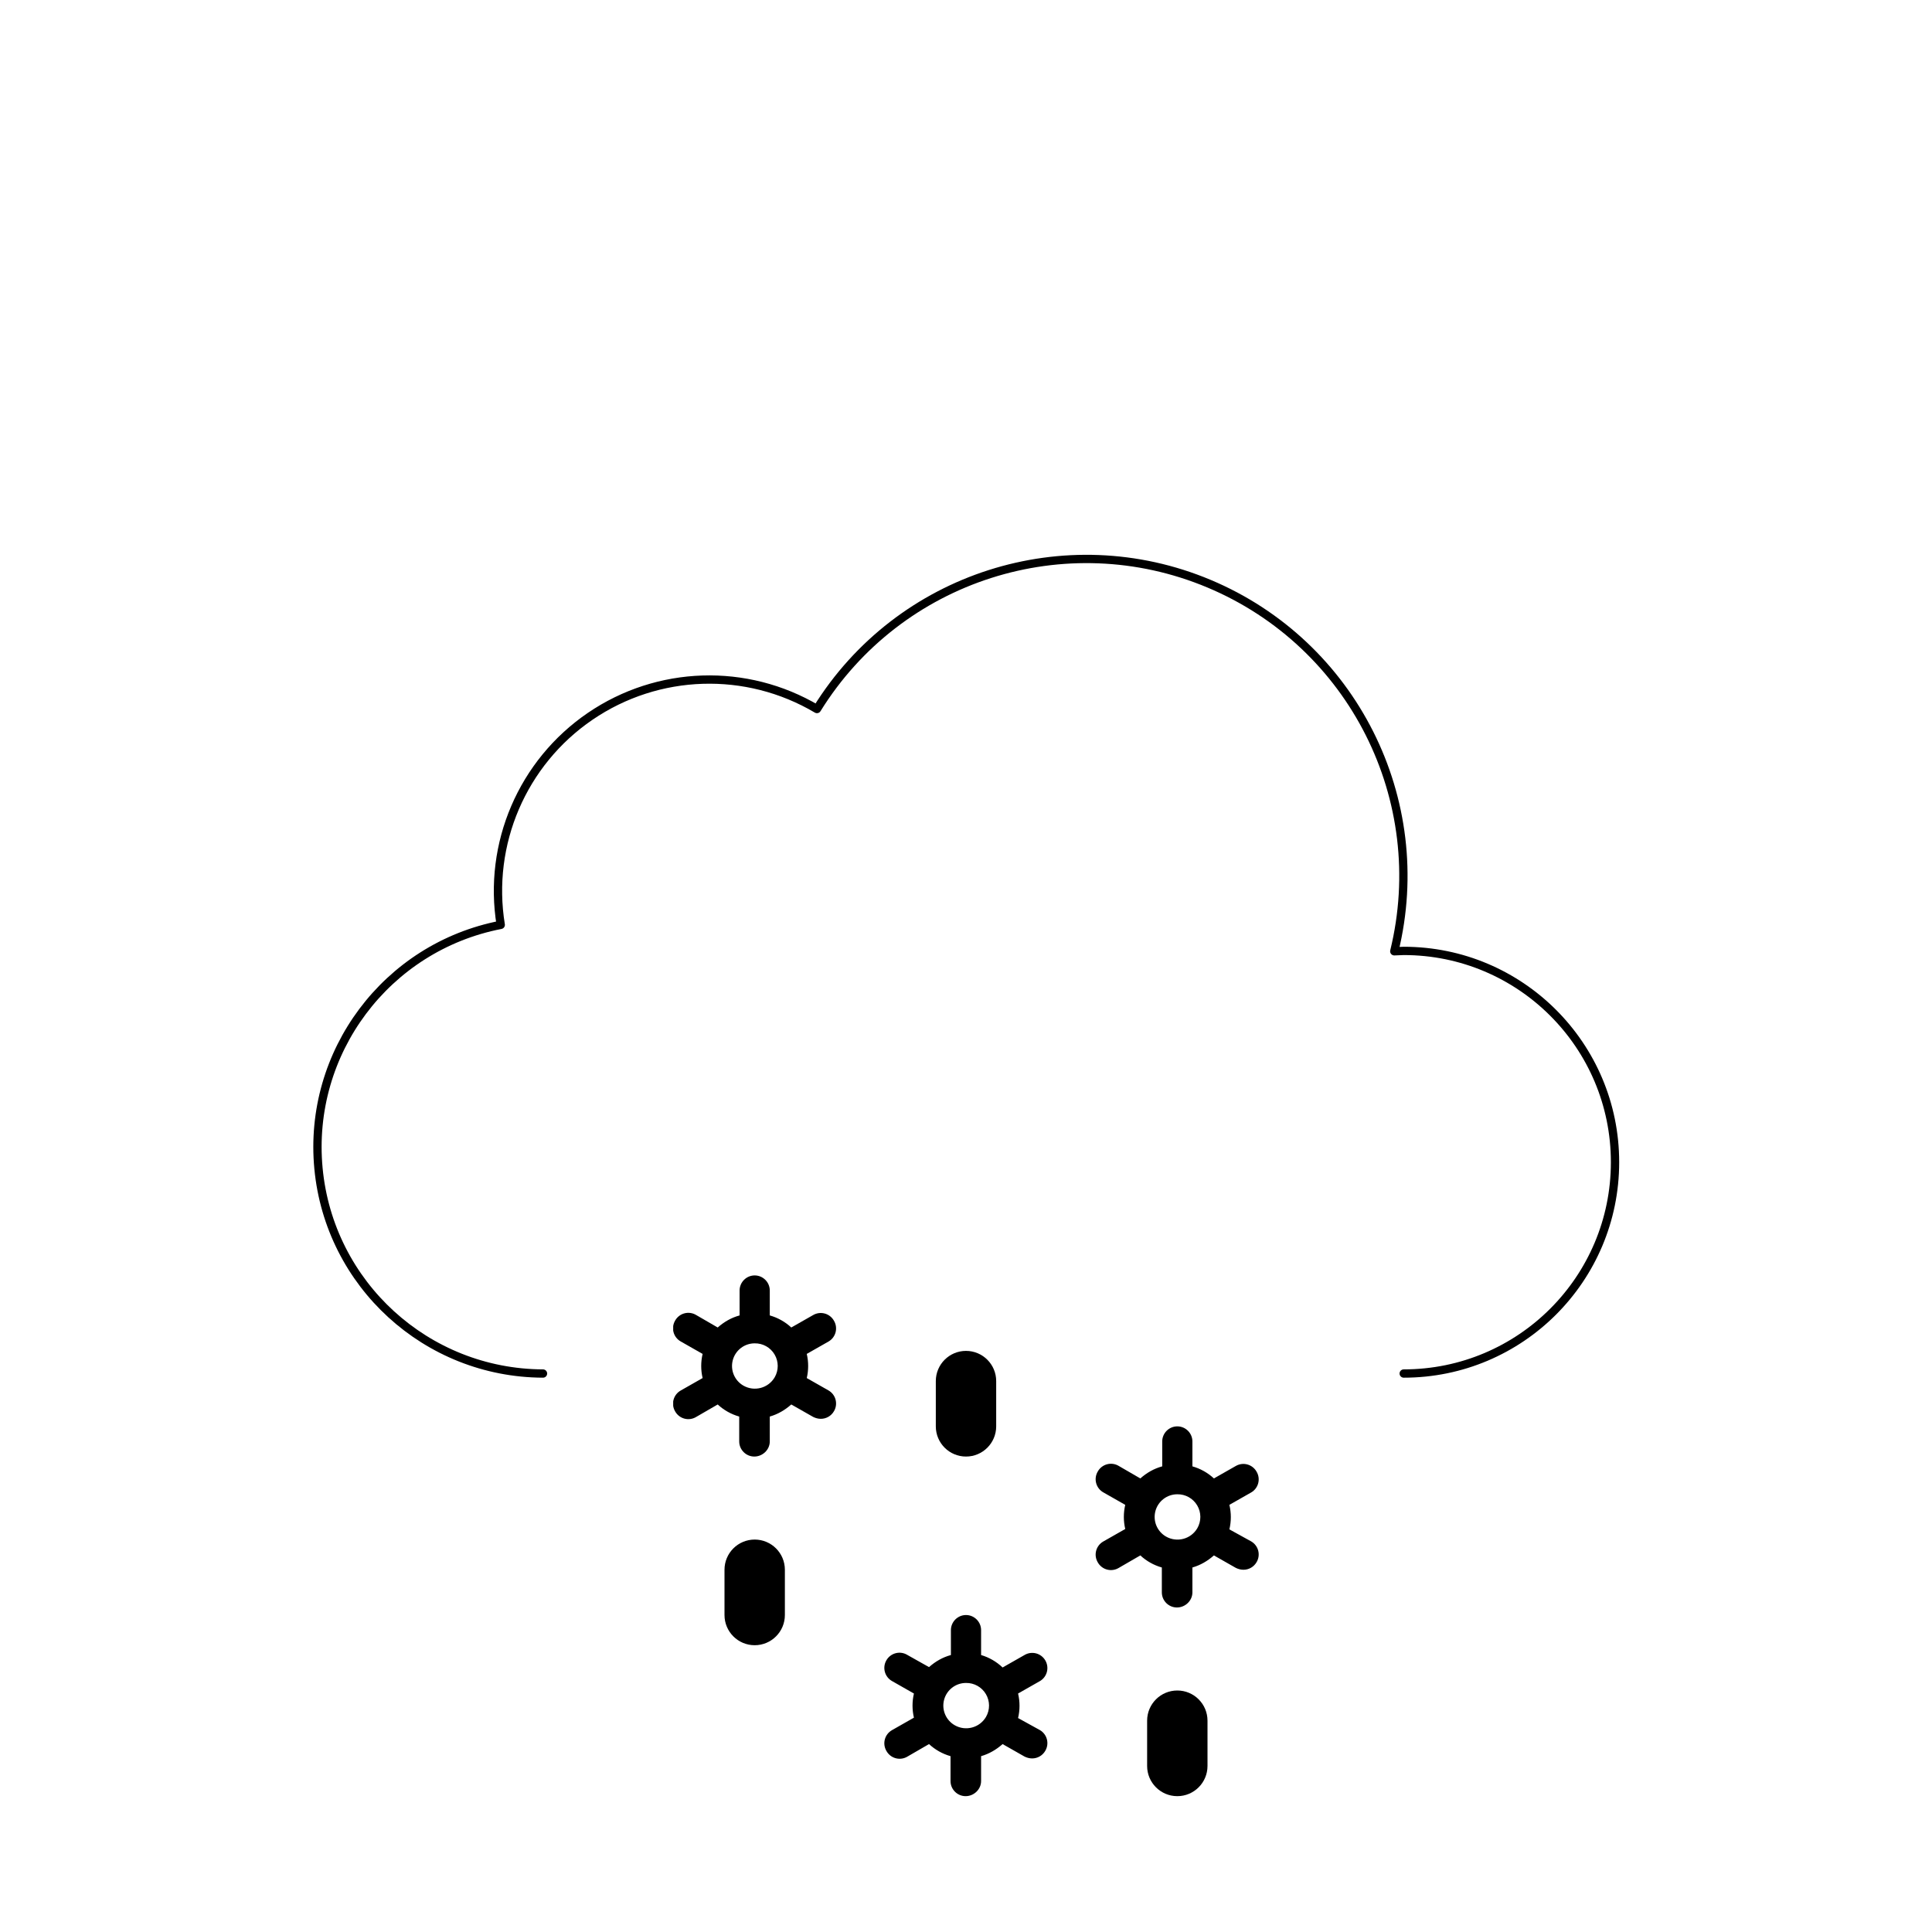
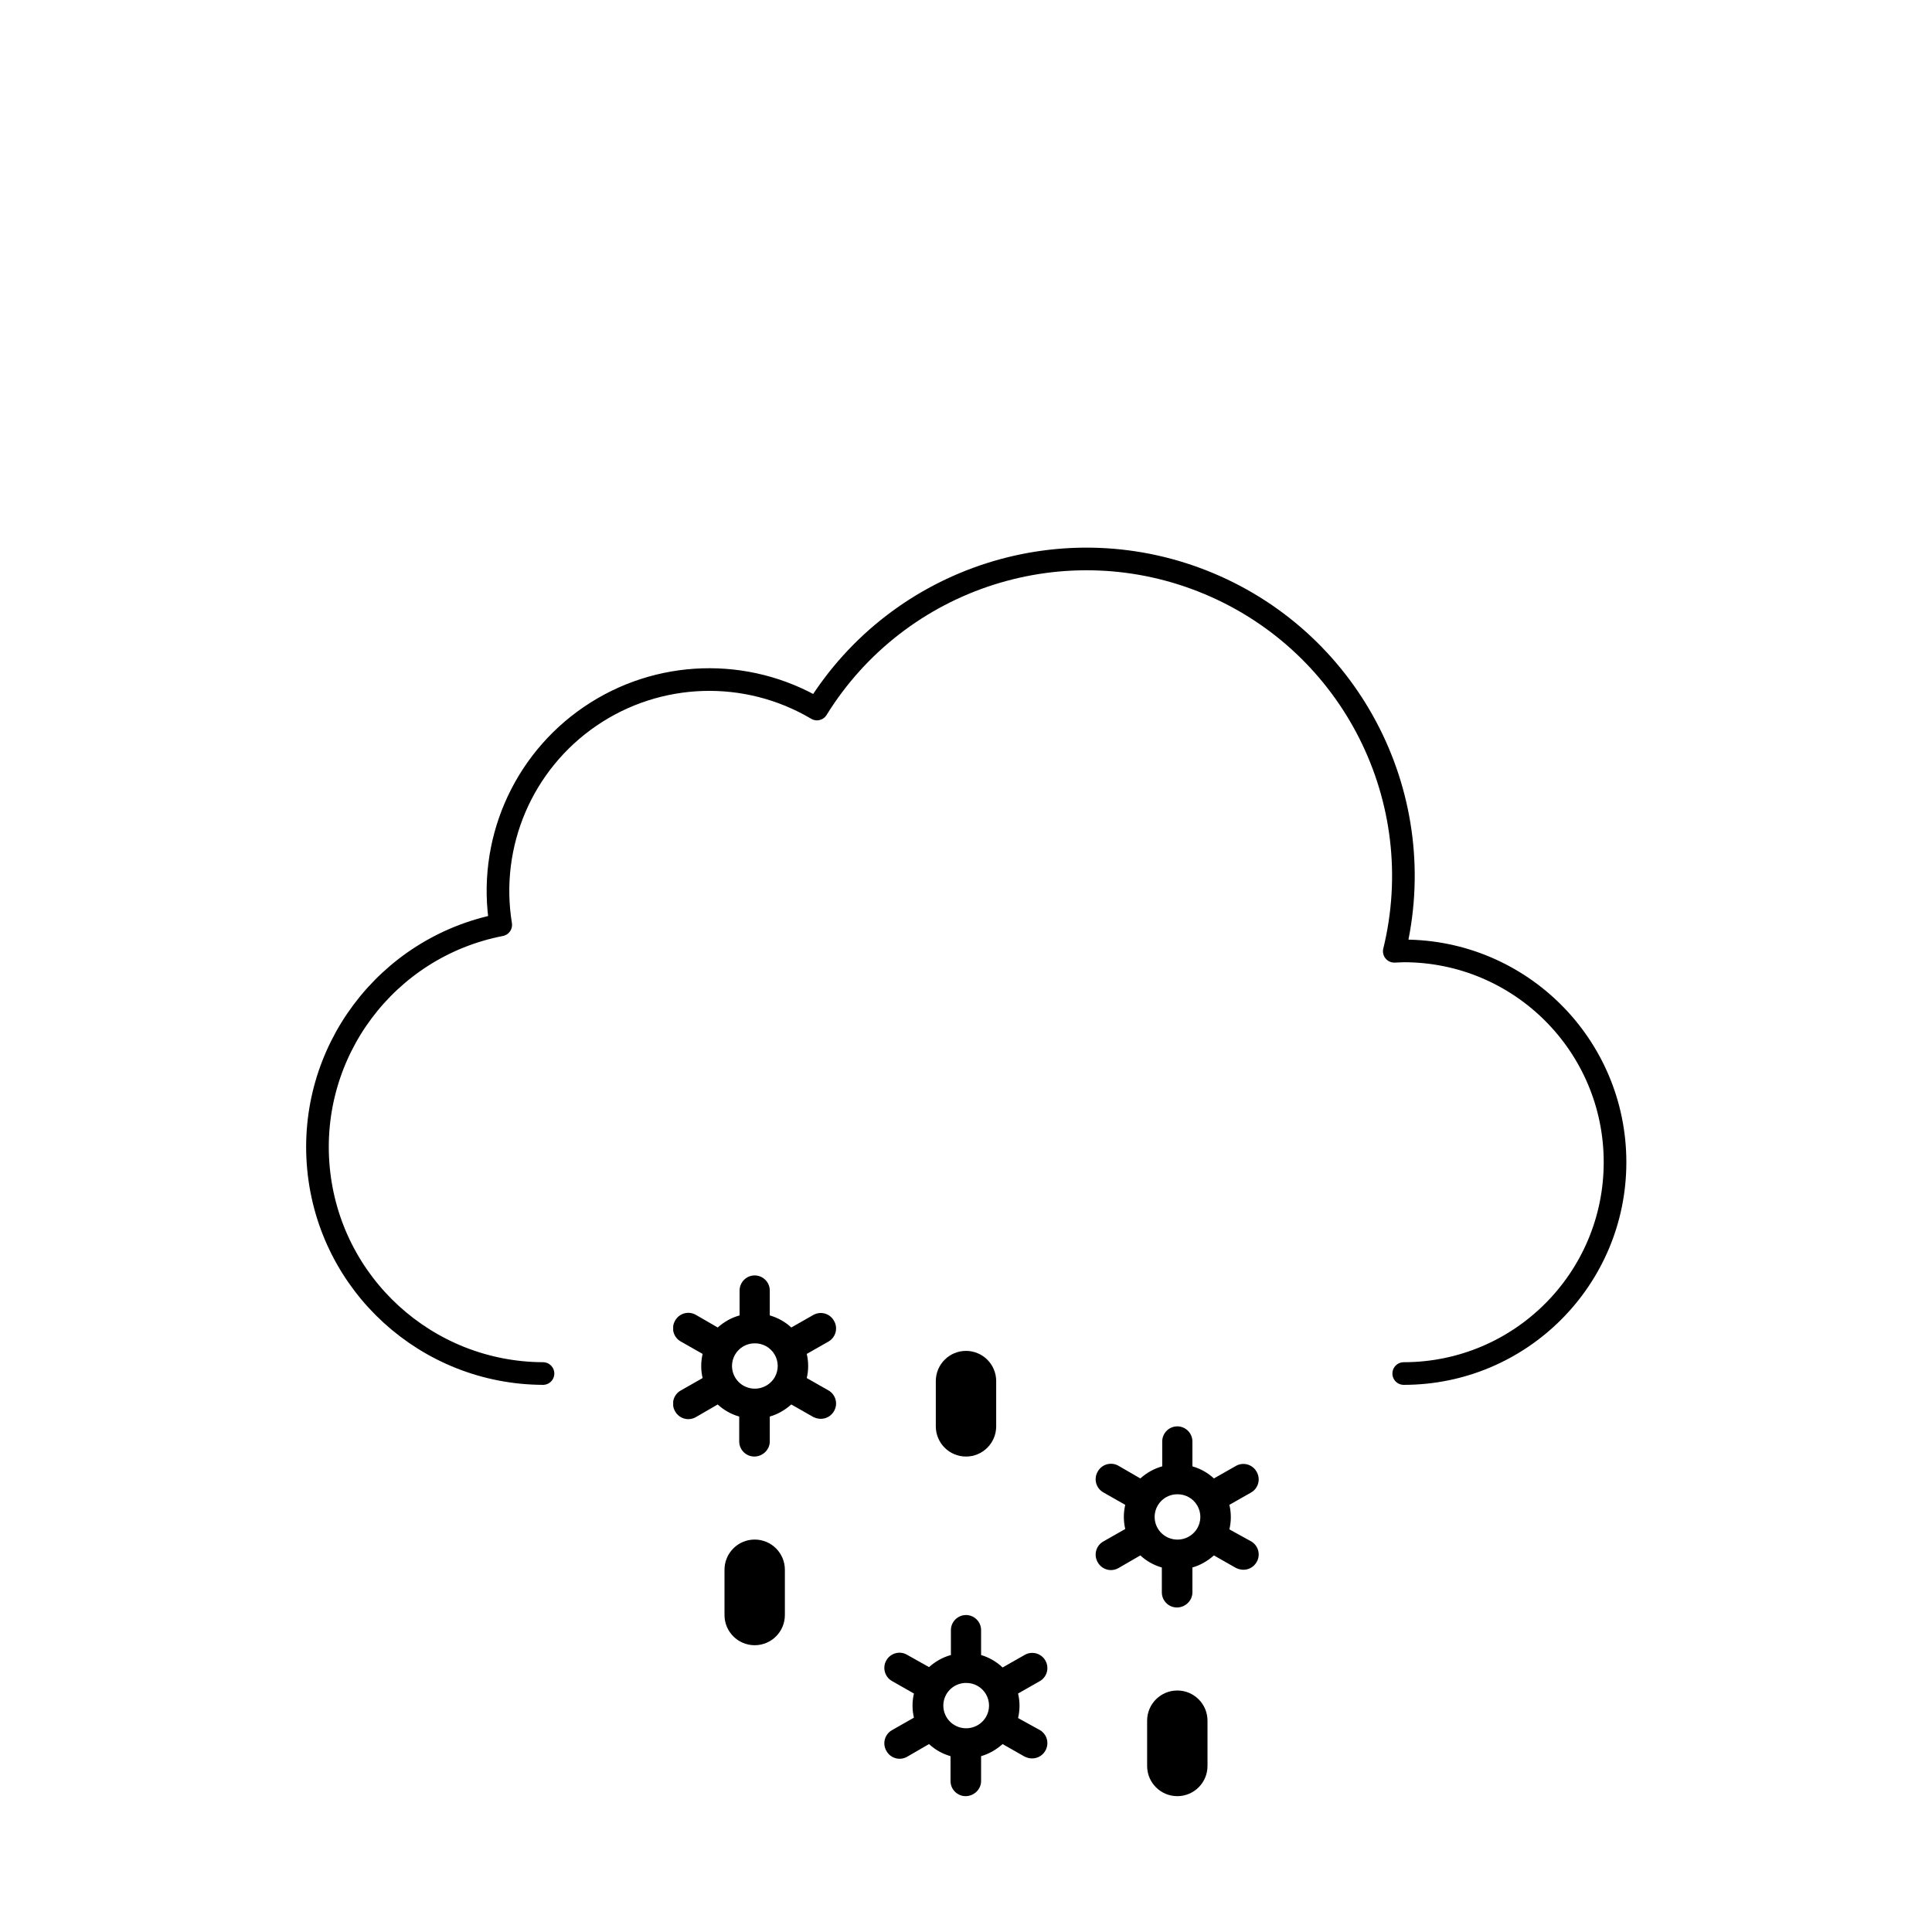
<svg xmlns="http://www.w3.org/2000/svg" xmlns:xlink="http://www.w3.org/1999/xlink" viewBox="0 0 512 512">
  <defs>
    <symbol id="a" viewBox="0 0 359 231">
-       <path fill="none" stroke="#000" stroke-linecap="round" stroke-linejoin="round" stroke-width="2.2" d="M295.5 223.5a56 56 0 100-112l-2.5.1a84 84 0 00-153-64.2 56 56 0 00-83.8 57.2 60 60 0 0011.2 118.9" vector-effect="non-scaling-stroke" />
+       <path fill="none" stroke="#000" stroke-linecap="round" stroke-linejoin="round" stroke-width="6.0" d="M295.5 223.5a56 56 0 100-112l-2.5.1a84 84 0 00-153-64.2 56 56 0 00-83.8 57.2 60 60 0 0011.2 118.9" vector-effect="non-scaling-stroke" />
    </symbol>
    <symbol id="b" viewBox="0 0 155.2 138">
      <g>
        <g>
          <path d="M21.6 98a8 8 0 01-8-8V78a8 8 0 1116 0v12a8 8 0 01-8 8Zm56-50a8 8 0 01-8-8V28a8 8 0 1116 0v12a8 8 0 01-8 8Zm56 90a8 8 0 01-8-8v-12a8 8 0 1116 0v12a8 8 0 01-8 8Z" />
        </g>
        <use xlink:href="#c" width="155.2" height="138" />
      </g>
    </symbol>
    <symbol id="c" viewBox="0 0 155.2 138">
      <g>
        <path d="m41.2 30.5-5.8-3.3a14 14 0 000-6.4l5.8-3.3a4 4 0 001.4-5.5 4 4 0 00-5.5-1.5l-5.8 3.3a14 14 0 00-5.7-3.2V4c0-2.2-1.8-4-4-4s-4 1.8-4 4v6.6c-2.2.6-4.1 1.7-5.8 3.2l-5.7-3.3A4 4 0 00.5 12 4 4 0 002 17.5l5.8 3.3a14 14 0 000 6.4L2 30.5A4 4 0 00.5 36a4 4 0 005.6 1.5l5.7-3.3a14 14 0 005.7 3.2V44c0 2.2 1.8 4 4 4s4.1-1.8 4.1-4v-6.6c2.1-.6 4-1.7 5.7-3.2l5.8 3.3c.6.3 1.3.5 2 .5a4 4 0 003.5-2 4 4 0 00-1.4-5.5Zm-22.6-1.3a6 6 0 013-11.2 6 6 0 015.3 9 6.1 6.1 0 01-8.3 2.2Zm78.6 91.3-5.8-3.2a14 14 0 000-6.5l5.8-3.3a4 4 0 001.4-5.5 4 4 0 00-5.5-1.4l-5.8 3.3a14 14 0 00-5.7-3.3V94c0-2.2-1.8-4-4-4s-4 1.8-4 4v6.6c-2.2.6-4.1 1.7-5.8 3.2l-5.7-3.2a4 4 0 00-5.6 1.4 4 4 0 001.5 5.5l5.8 3.3a14 14 0 000 6.4l-5.8 3.3a4 4 0 00-1.5 5.5 4 4 0 005.6 1.5l5.7-3.3a14 14 0 005.7 3.2v6.6c0 2.2 1.8 4 4 4s4.1-1.8 4.1-4v-6.6c2.1-.6 4-1.7 5.7-3.2l5.8 3.3c.6.3 1.3.5 2 .5a4 4 0 003.5-2 4 4 0 00-1.4-5.5Zm-22.6-1.3a6 6 0 013-11.2 6 6 0 015.3 9 6.1 6.1 0 01-8.3 2.2Zm78.6-48.7-5.8-3.2a14 14 0 000-6.5l5.8-3.3a4 4 0 001.4-5.5 4 4 0 00-5.5-1.5l-5.8 3.3a14 14 0 00-5.7-3.2V44c0-2.2-1.8-4-4-4s-4 1.8-4 4v6.6c-2.2.6-4.1 1.7-5.8 3.2l-5.7-3.3a4 4 0 00-5.6 1.5 4 4 0 001.5 5.5l5.8 3.3a14 14 0 000 6.4l-5.8 3.3a4 4 0 00-1.5 5.5 4 4 0 005.6 1.5l5.7-3.3a14 14 0 005.7 3.2V84c0 2.2 1.8 4 4 4s4.1-1.8 4.1-4v-6.6c2.1-.6 4-1.7 5.7-3.2l5.8 3.3c.6.3 1.3.5 2 .5a4 4 0 003.5-2 4 4 0 00-1.4-5.5Zm-22.6-1.3a6 6 0 013-11.2 6 6 0 015.3 9 6.1 6.1 0 01-8.3 2.2Z" />
      </g>
    </symbol>
    <style>.if{fill:none;stroke:#000;stroke-linecap:round;stroke-linejoin:round;stroke-width:15px;}</style>
  </defs>
  <g id="ab">
    <use xlink:href="#a" width="359" height="231" transform="translate(76.5 140.5)" />
    <use xlink:href="#b" width="155.2" height="138" transform="translate(178.4 338)" />
  </g>
</svg>
